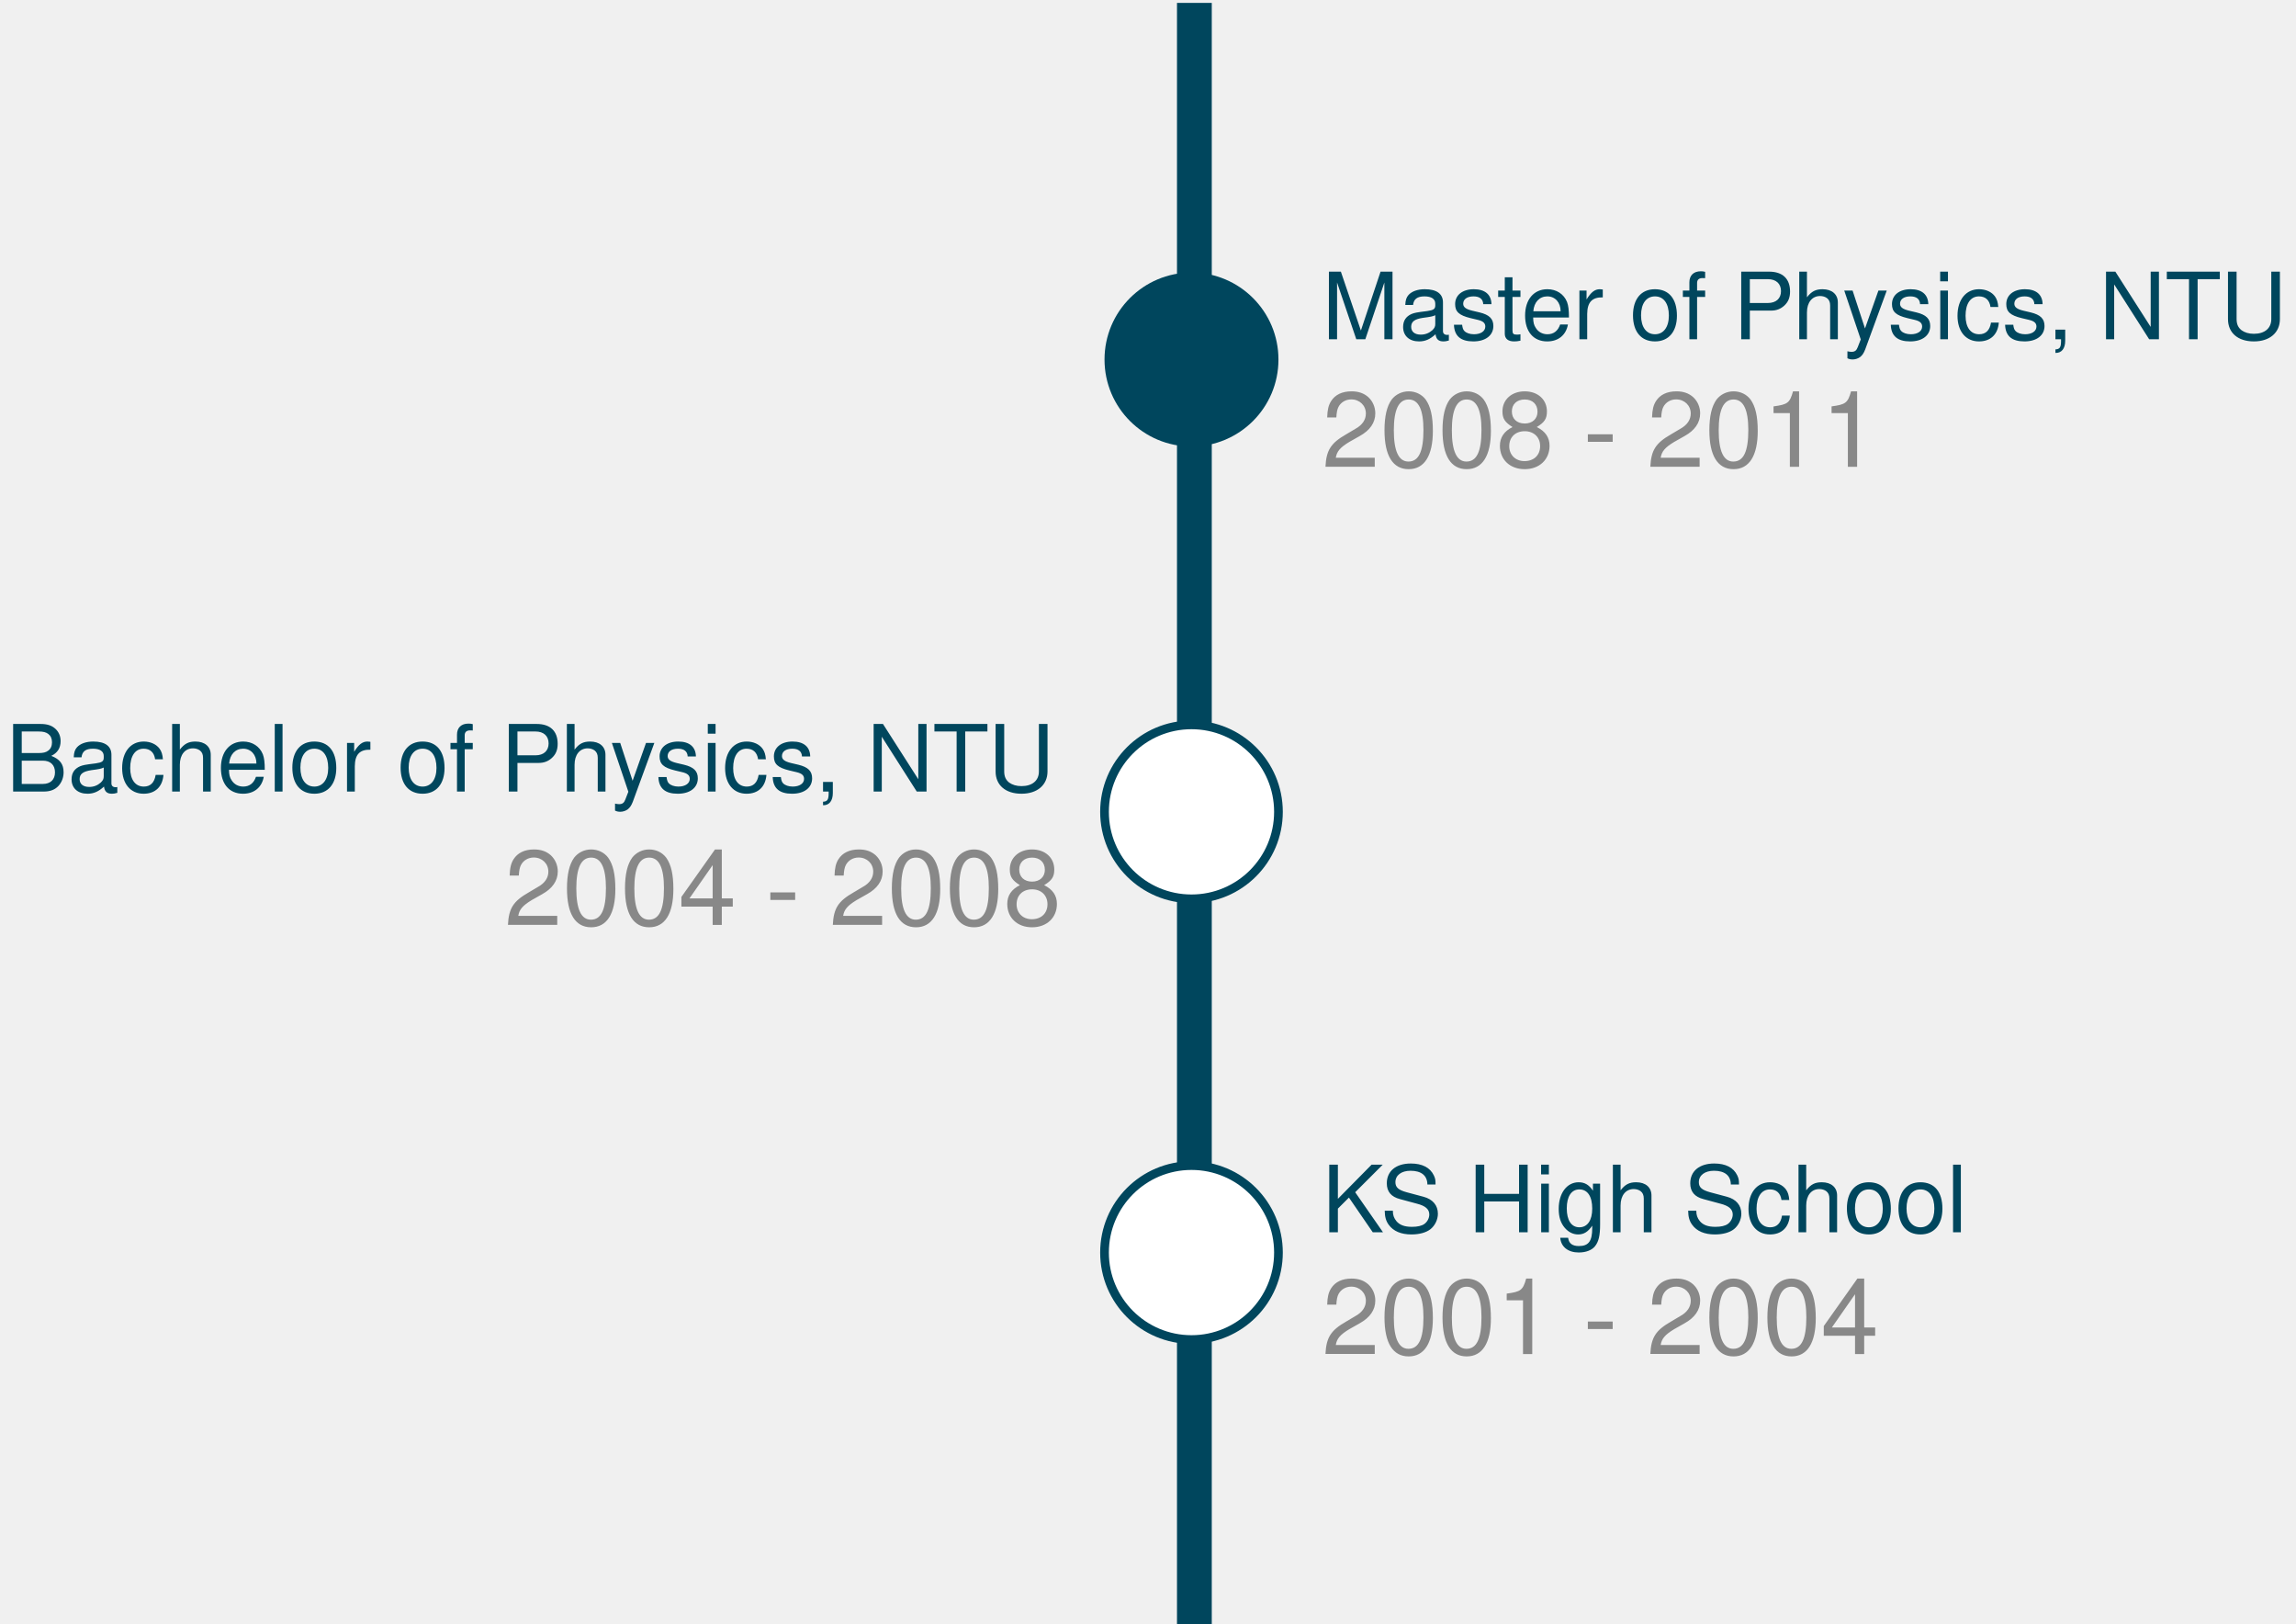
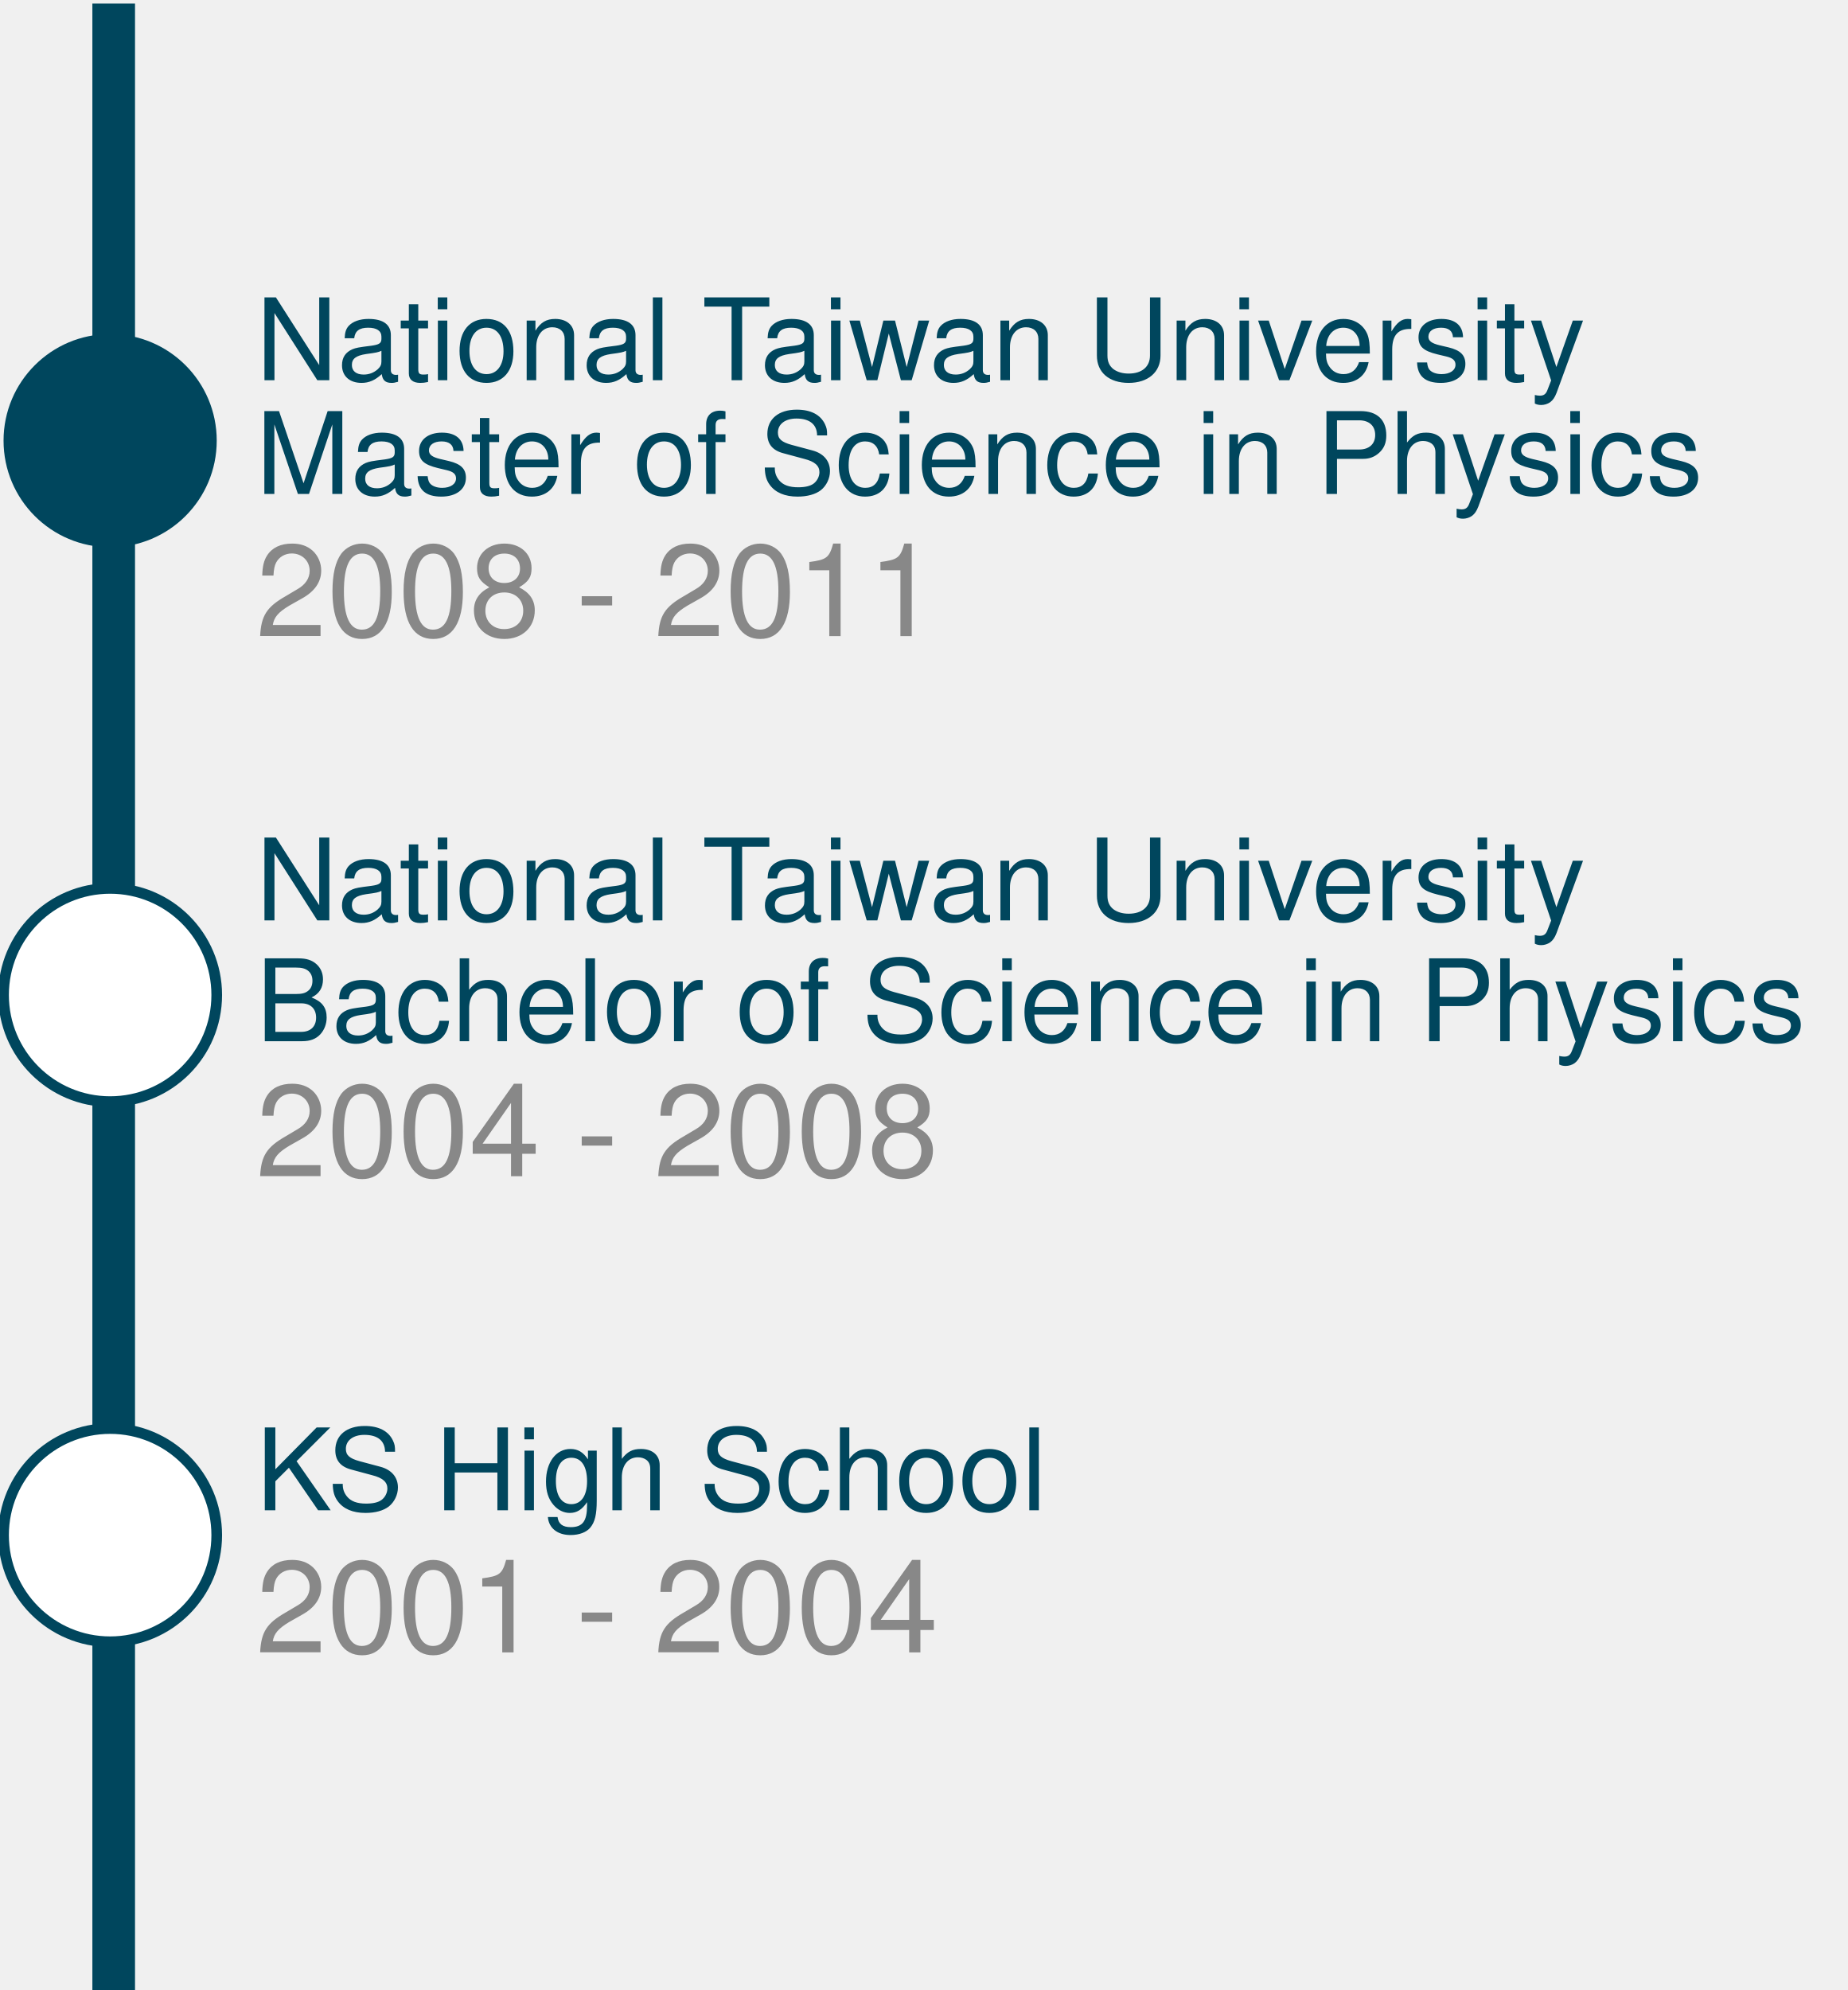
- <svg xmlns="http://www.w3.org/2000/svg" width="396" height="280">
+ <svg xmlns="http://www.w3.org/2000/svg" width="260" height="280">
  <g>
-     <rect x="-1" y="-1" width="398" height="282" id="canvas_background" fill="none" />
-     <g id="canvasGrid" display="none">
-       <rect id="svg_1" width="100%" height="100%" x="0" y="0" stroke-width="0" fill="url(#gridpattern)" />
+     <rect fill="none" id="canvas_background" height="282" width="262" y="-1" x="-1" />
+     <g display="none" id="canvasGrid">
+       <rect fill="url(#gridpattern)" stroke-width="0" y="0" x="0" height="100%" width="100%" id="svg_1" />
    </g>
  </g>
  <g>
-     <rect fill="#00465d" stroke-width="1.5" x="203" y="0.5" width="6" height="280" id="svg_2" />
-     <ellipse fill="#00465d" stroke-width="1.5" cx="205.5" cy="62" id="svg_3" rx="15" ry="15" />
-     <ellipse fill="#0192eb" stroke-width="1.5" cx="114" cy="133.5" id="svg_4" />
-     <ellipse fill="#ffffff" stroke-width="1.5" cx="205.5" cy="140" id="svg_5" rx="15" ry="15" stroke="#00465d" />
-     <ellipse fill="#ffffff" stroke-width="1.5" cx="205.5" cy="216" id="svg_6" rx="15" ry="15" stroke="#00465d" />
-     <text fill="#00465d" stroke-width="0" x="228" y="58.5" id="svg_7" font-size="16" font-family="Helvetica, Arial, sans-serif" text-anchor="left" xml:space="preserve">Master of Physics, NTU</text>
-     <text fill="#00465d" stroke-width="0" x="1" y="136.5" id="svg_9" font-size="16" font-family="Helvetica, Arial, sans-serif" text-anchor="left" xml:space="preserve">Bachelor of Physics, NTU</text>
-     <text fill="#00465d" stroke-width="0" x="228" y="212.5" id="svg_10" font-size="16" font-family="Helvetica, Arial, sans-serif" text-anchor="left" xml:space="preserve">KS High School</text>
-     <text fill="#888888" stroke-width="0" x="228" y="80.5" id="svg_11" font-size="18" font-family="Helvetica, Arial, sans-serif" text-anchor="left" xml:space="preserve">2008 - 2011</text>
-     <text fill="#888888" stroke-width="0" x="87" y="159.5" id="svg_12" font-size="18" font-family="Helvetica, Arial, sans-serif" text-anchor="left" xml:space="preserve">2004 - 2008</text>
-     <text fill="#888888" stroke-width="0" x="228" y="233.5" id="svg_13" font-size="18" font-family="Helvetica, Arial, sans-serif" text-anchor="left" xml:space="preserve">2001 - 2004</text>
+     <rect id="svg_2" height="280" width="6" y="0.5" x="13" stroke-width="1.5" fill="#00465d" />
+     <ellipse ry="15" rx="15" id="svg_3" cy="62" cx="15.5" stroke-width="1.5" fill="#00465d" />
+     <ellipse id="svg_4" cy="133.5" cx="149" stroke-width="1.5" fill="#0192eb" />
+     <ellipse stroke="#00465d" ry="15" rx="15" id="svg_5" cy="140" cx="15.5" stroke-width="1.5" fill="#ffffff" />
+     <ellipse stroke="#00465d" ry="15" rx="15" id="svg_6" cy="216" cx="15.5" stroke-width="1.5" fill="#ffffff" />
+     <text stroke="null" xml:space="preserve" text-anchor="left" font-family="Helvetica, Arial, sans-serif" font-size="16" id="svg_7" y="69.5" x="36" stroke-width="0" fill="#00465d">Master of Science in Physics</text>
+     <text xml:space="preserve" text-anchor="left" font-family="Helvetica, Arial, sans-serif" font-size="16" id="svg_9" y="146.5" x="36" stroke-width="0" fill="#00465d">Bachelor of Science in Physics</text>
+     <text xml:space="preserve" text-anchor="left" font-family="Helvetica, Arial, sans-serif" font-size="16" id="svg_10" y="212.5" x="36" stroke-width="0" fill="#00465d">KS High School</text>
+     <text stroke="null" xml:space="preserve" text-anchor="left" font-family="Helvetica, Arial, sans-serif" font-size="18" id="svg_11" y="89.5" x="36" stroke-width="0" fill="#888888">2008 - 2011</text>
+     <text xml:space="preserve" text-anchor="left" font-family="Helvetica, Arial, sans-serif" font-size="18" id="svg_12" y="165.5" x="36" stroke-width="0" fill="#888888">2004 - 2008</text>
+     <text xml:space="preserve" text-anchor="left" font-family="Helvetica, Arial, sans-serif" font-size="18" id="svg_13" y="232.5" x="36" stroke-width="0" fill="#888888">2001 - 2004</text>
+     <text stroke="null" xml:space="preserve" text-anchor="left" font-family="Helvetica, Arial, sans-serif" font-size="16" id="svg_8" y="53.5" x="36" stroke-width="0" fill="#00465d">National Taiwan University</text>
+     <text stroke="null" xml:space="preserve" text-anchor="left" font-family="Helvetica, Arial, sans-serif" font-size="16" id="svg_14" y="129.5" x="36" stroke-width="0" fill="#00465d">National Taiwan University</text>
  </g>
</svg>
